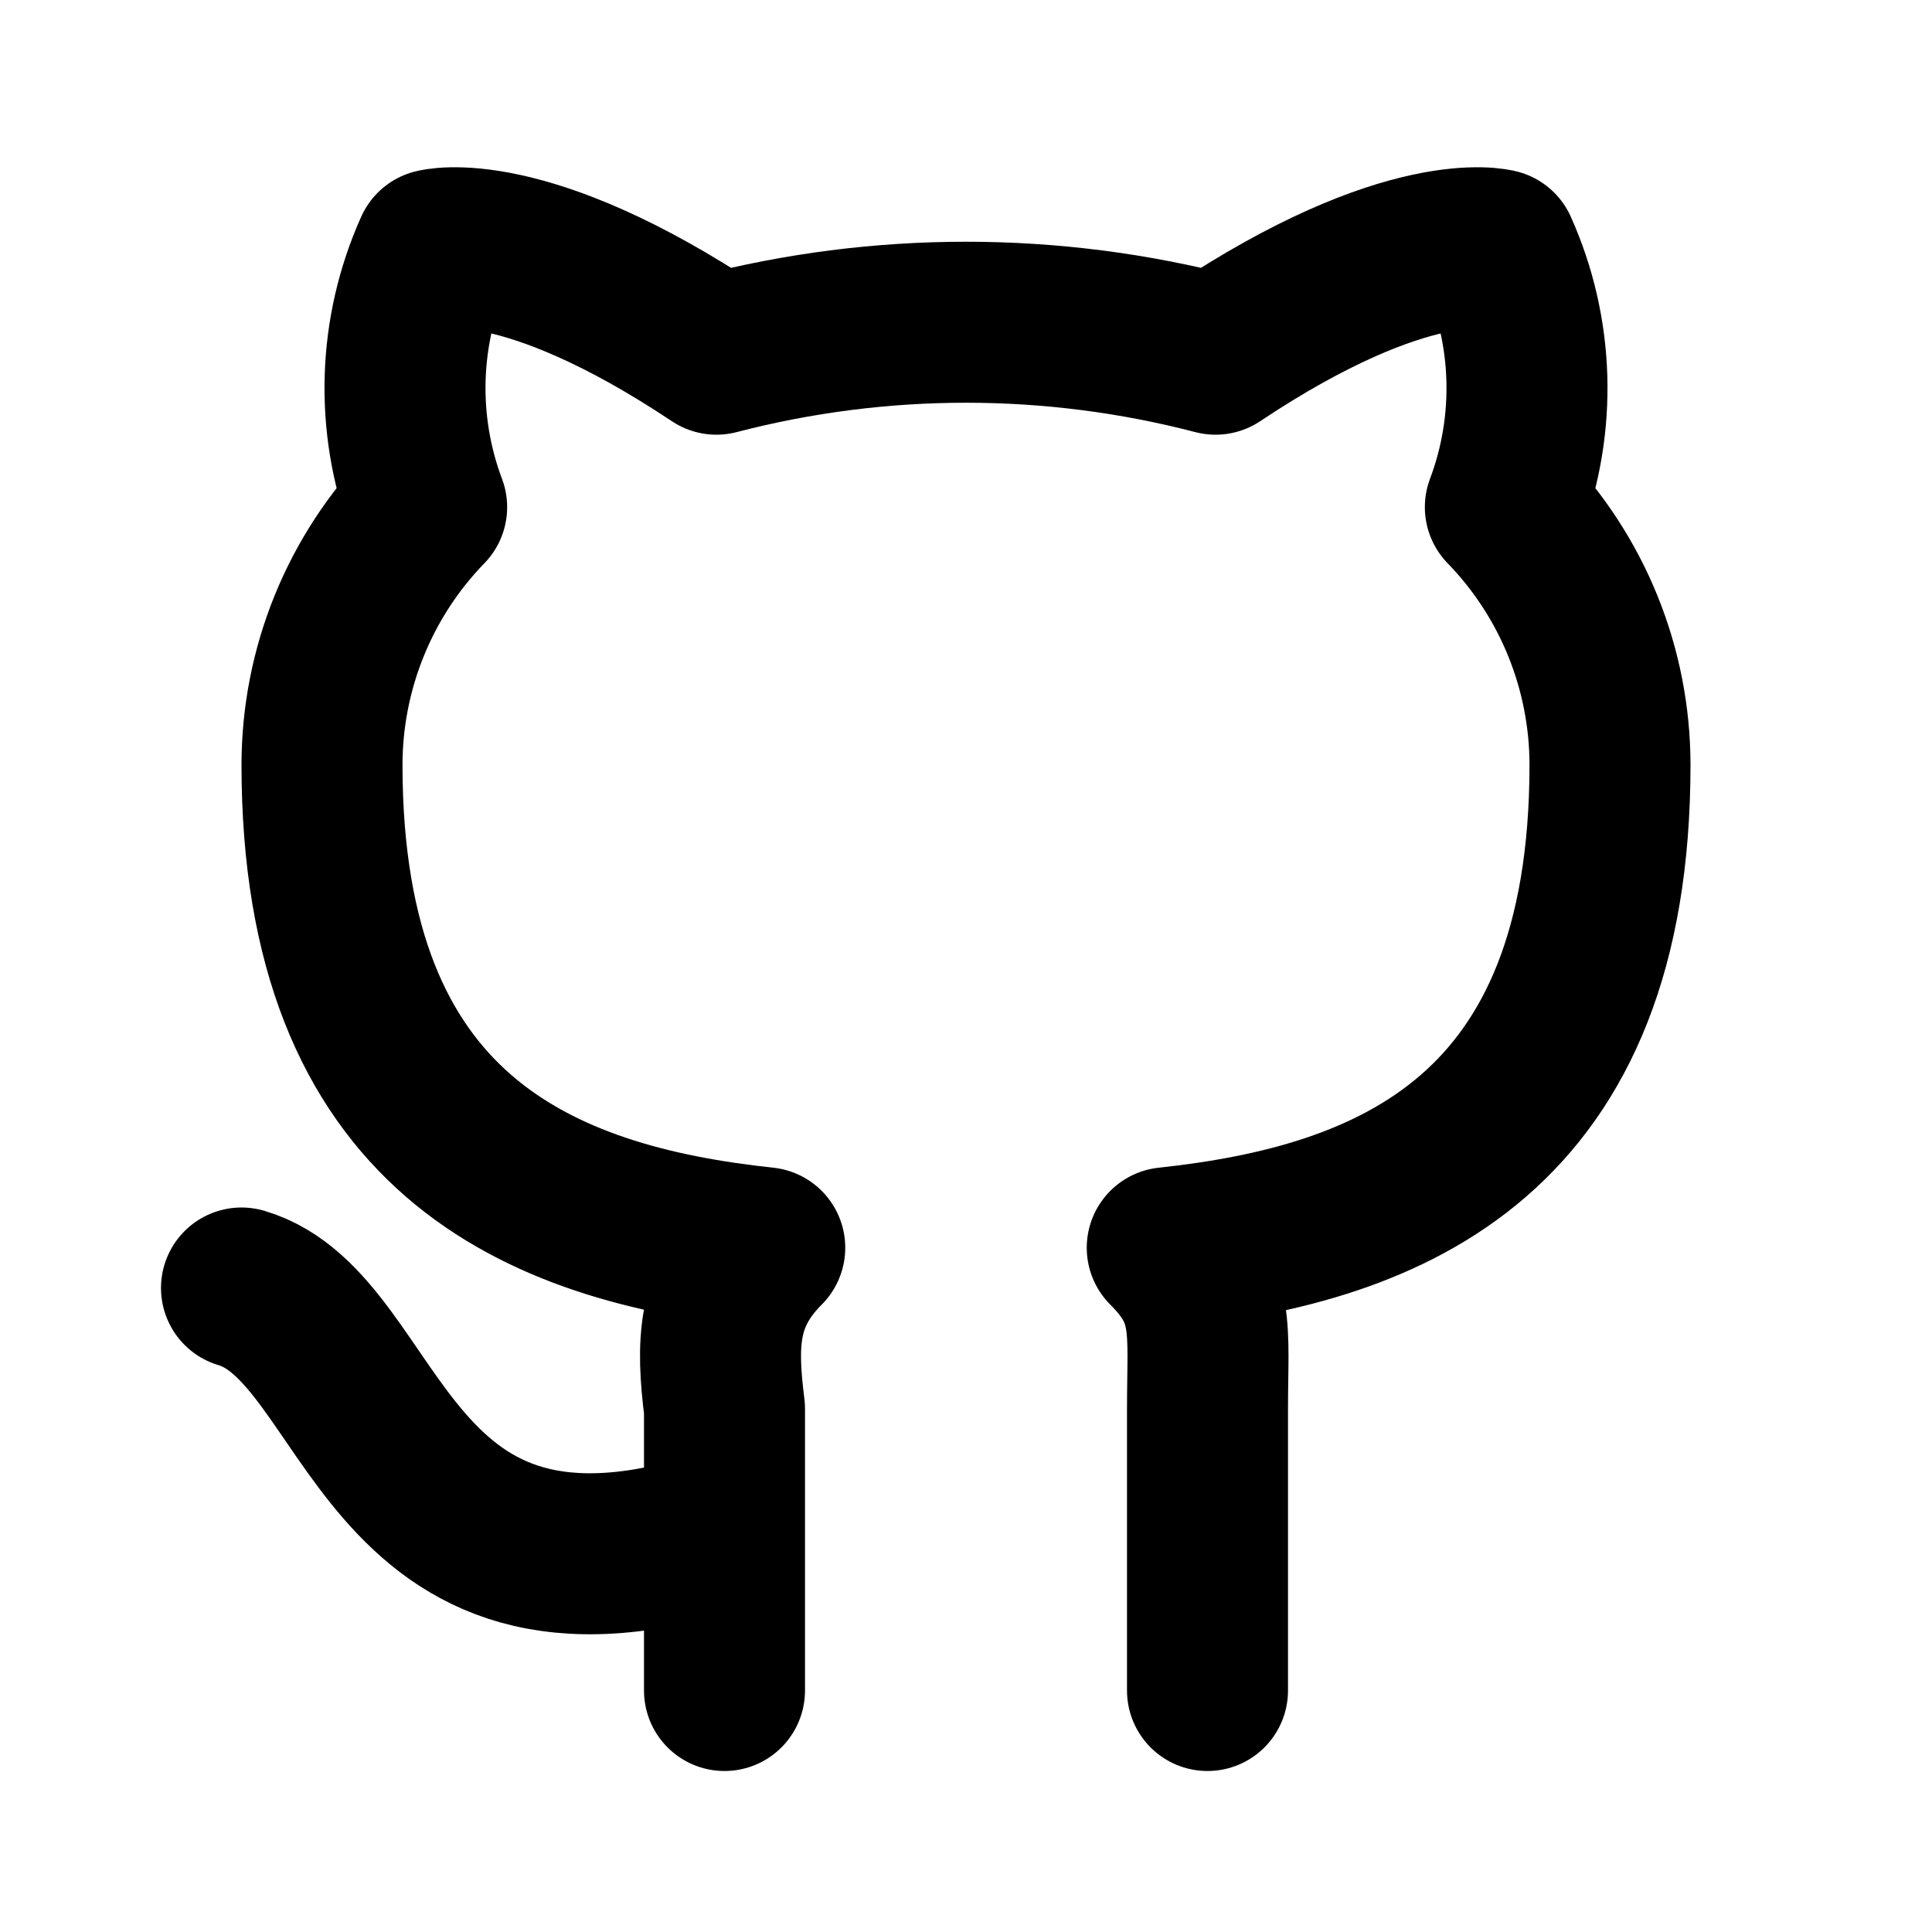
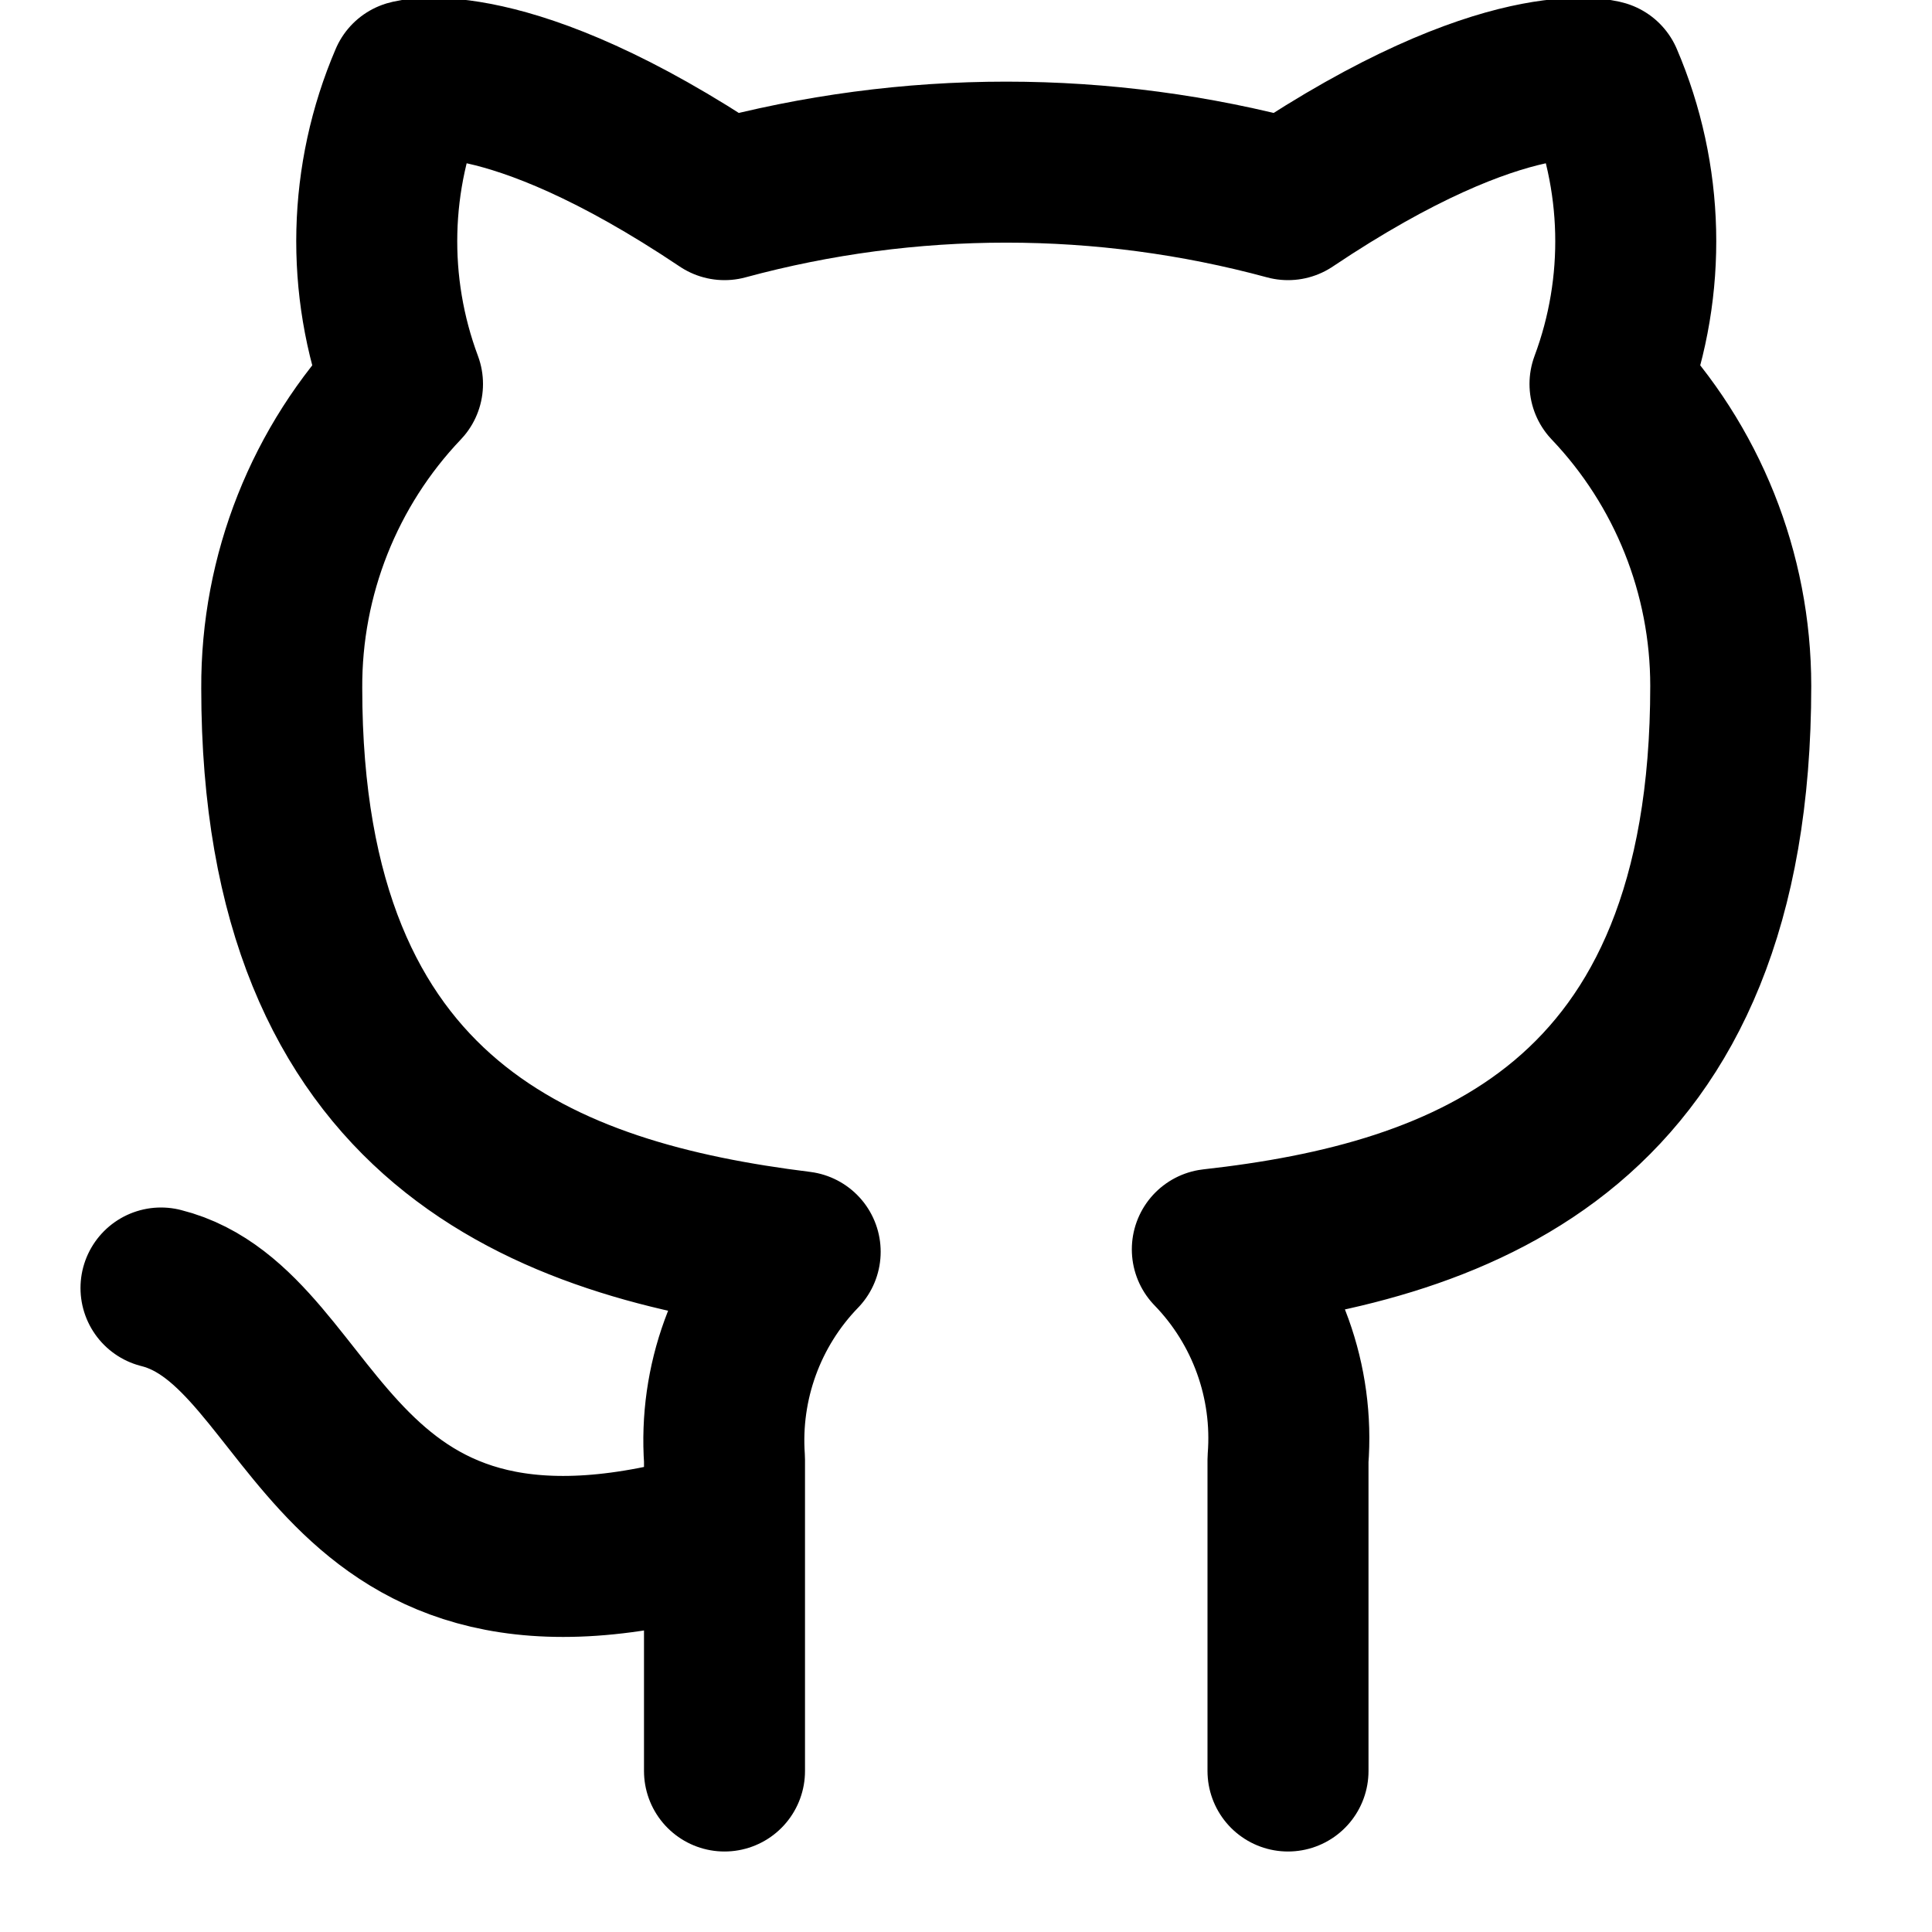
- <svg xmlns="http://www.w3.org/2000/svg" class="icon icon-tabler icon-tabler-brand-github" width="24" height="24" viewBox="0 0 24 24" stroke-width="2" stroke="currentColor" fill="none" stroke-linecap="round" stroke-linejoin="round">
-   <path stroke="none" d="M0 0h24v24H0z" fill="none" />
-   <path d="M9 19c-4.3 1.4 -4.3 -2.5 -6 -3m12 5v-3.5c0 -1 .1 -1.4 -.5 -2c2.8 -.3 5.5 -1.4 5.5 -6a4.6 4.6 0 0 0 -1.3 -3.2a4.2 4.2 0 0 0 -.1 -3.2s-1.1 -.3 -3.5 1.3a12.3 12.3 0 0 0 -6.2 0c-2.4 -1.6 -3.5 -1.3 -3.5 -1.3a4.2 4.2 0 0 0 -.1 3.2a4.6 4.6 0 0 0 -1.3 3.2c0 4.6 2.7 5.7 5.5 6c-.6 .6 -.6 1.2 -.5 2v3.5" />
+ <svg xmlns="http://www.w3.org/2000/svg" width="24" height="24" viewBox="0 0 24 24" fill="none" stroke="currentColor" stroke-width="2" stroke-linecap="round" stroke-linejoin="round">
+   <path d="M9 19c-5 1.5-5-2.5-7-3m14 6v-3.87a3.37 3.37 0 0 0-.94-2.61c3.14-.35 6.44-1.54 6.44-7A5.44 5.44 0 0 0 20 4.77 5.07 5.07 0 0 0 19.91 1S18.73.65 16 2.48a13.38 13.38 0 0 0-7 0C6.27.65 5.09 1 5.09 1A5.07 5.07 0 0 0 5 4.77a5.44 5.44 0 0 0-1.5 3.78c0 5.42 3.3 6.61 6.44 7A3.37 3.37 0 0 0 9 18.13V22" />
</svg>
